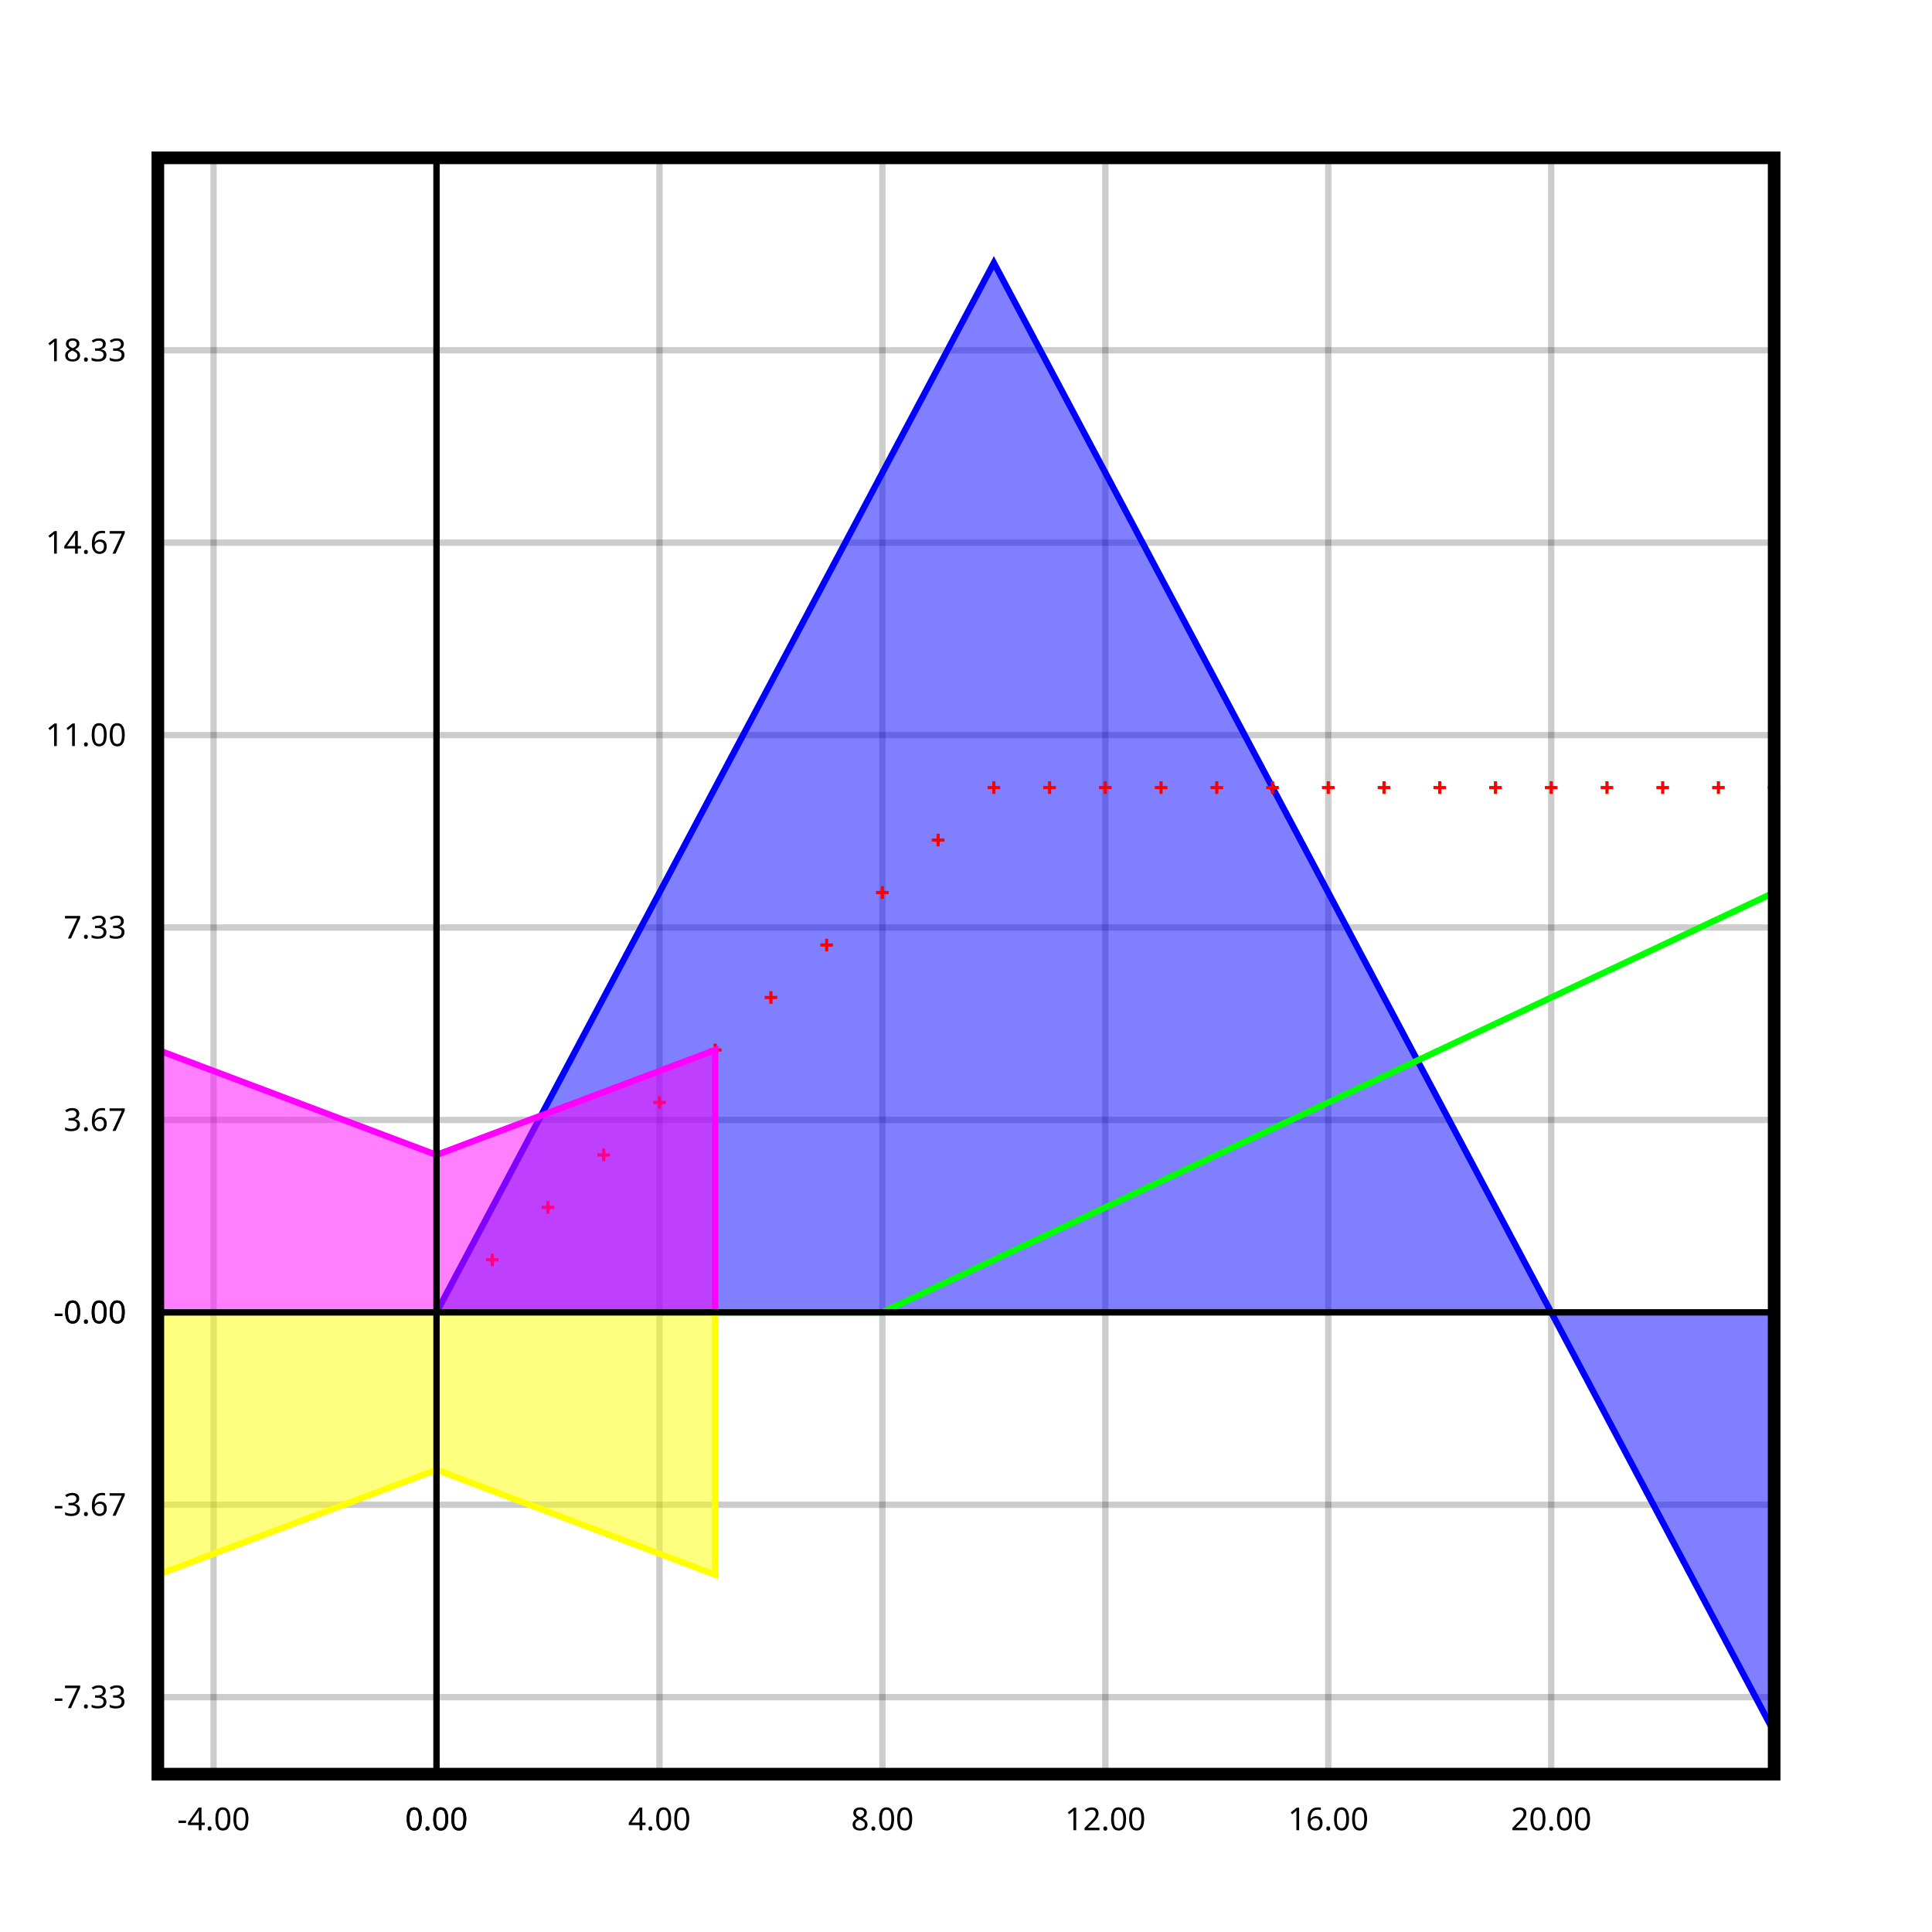
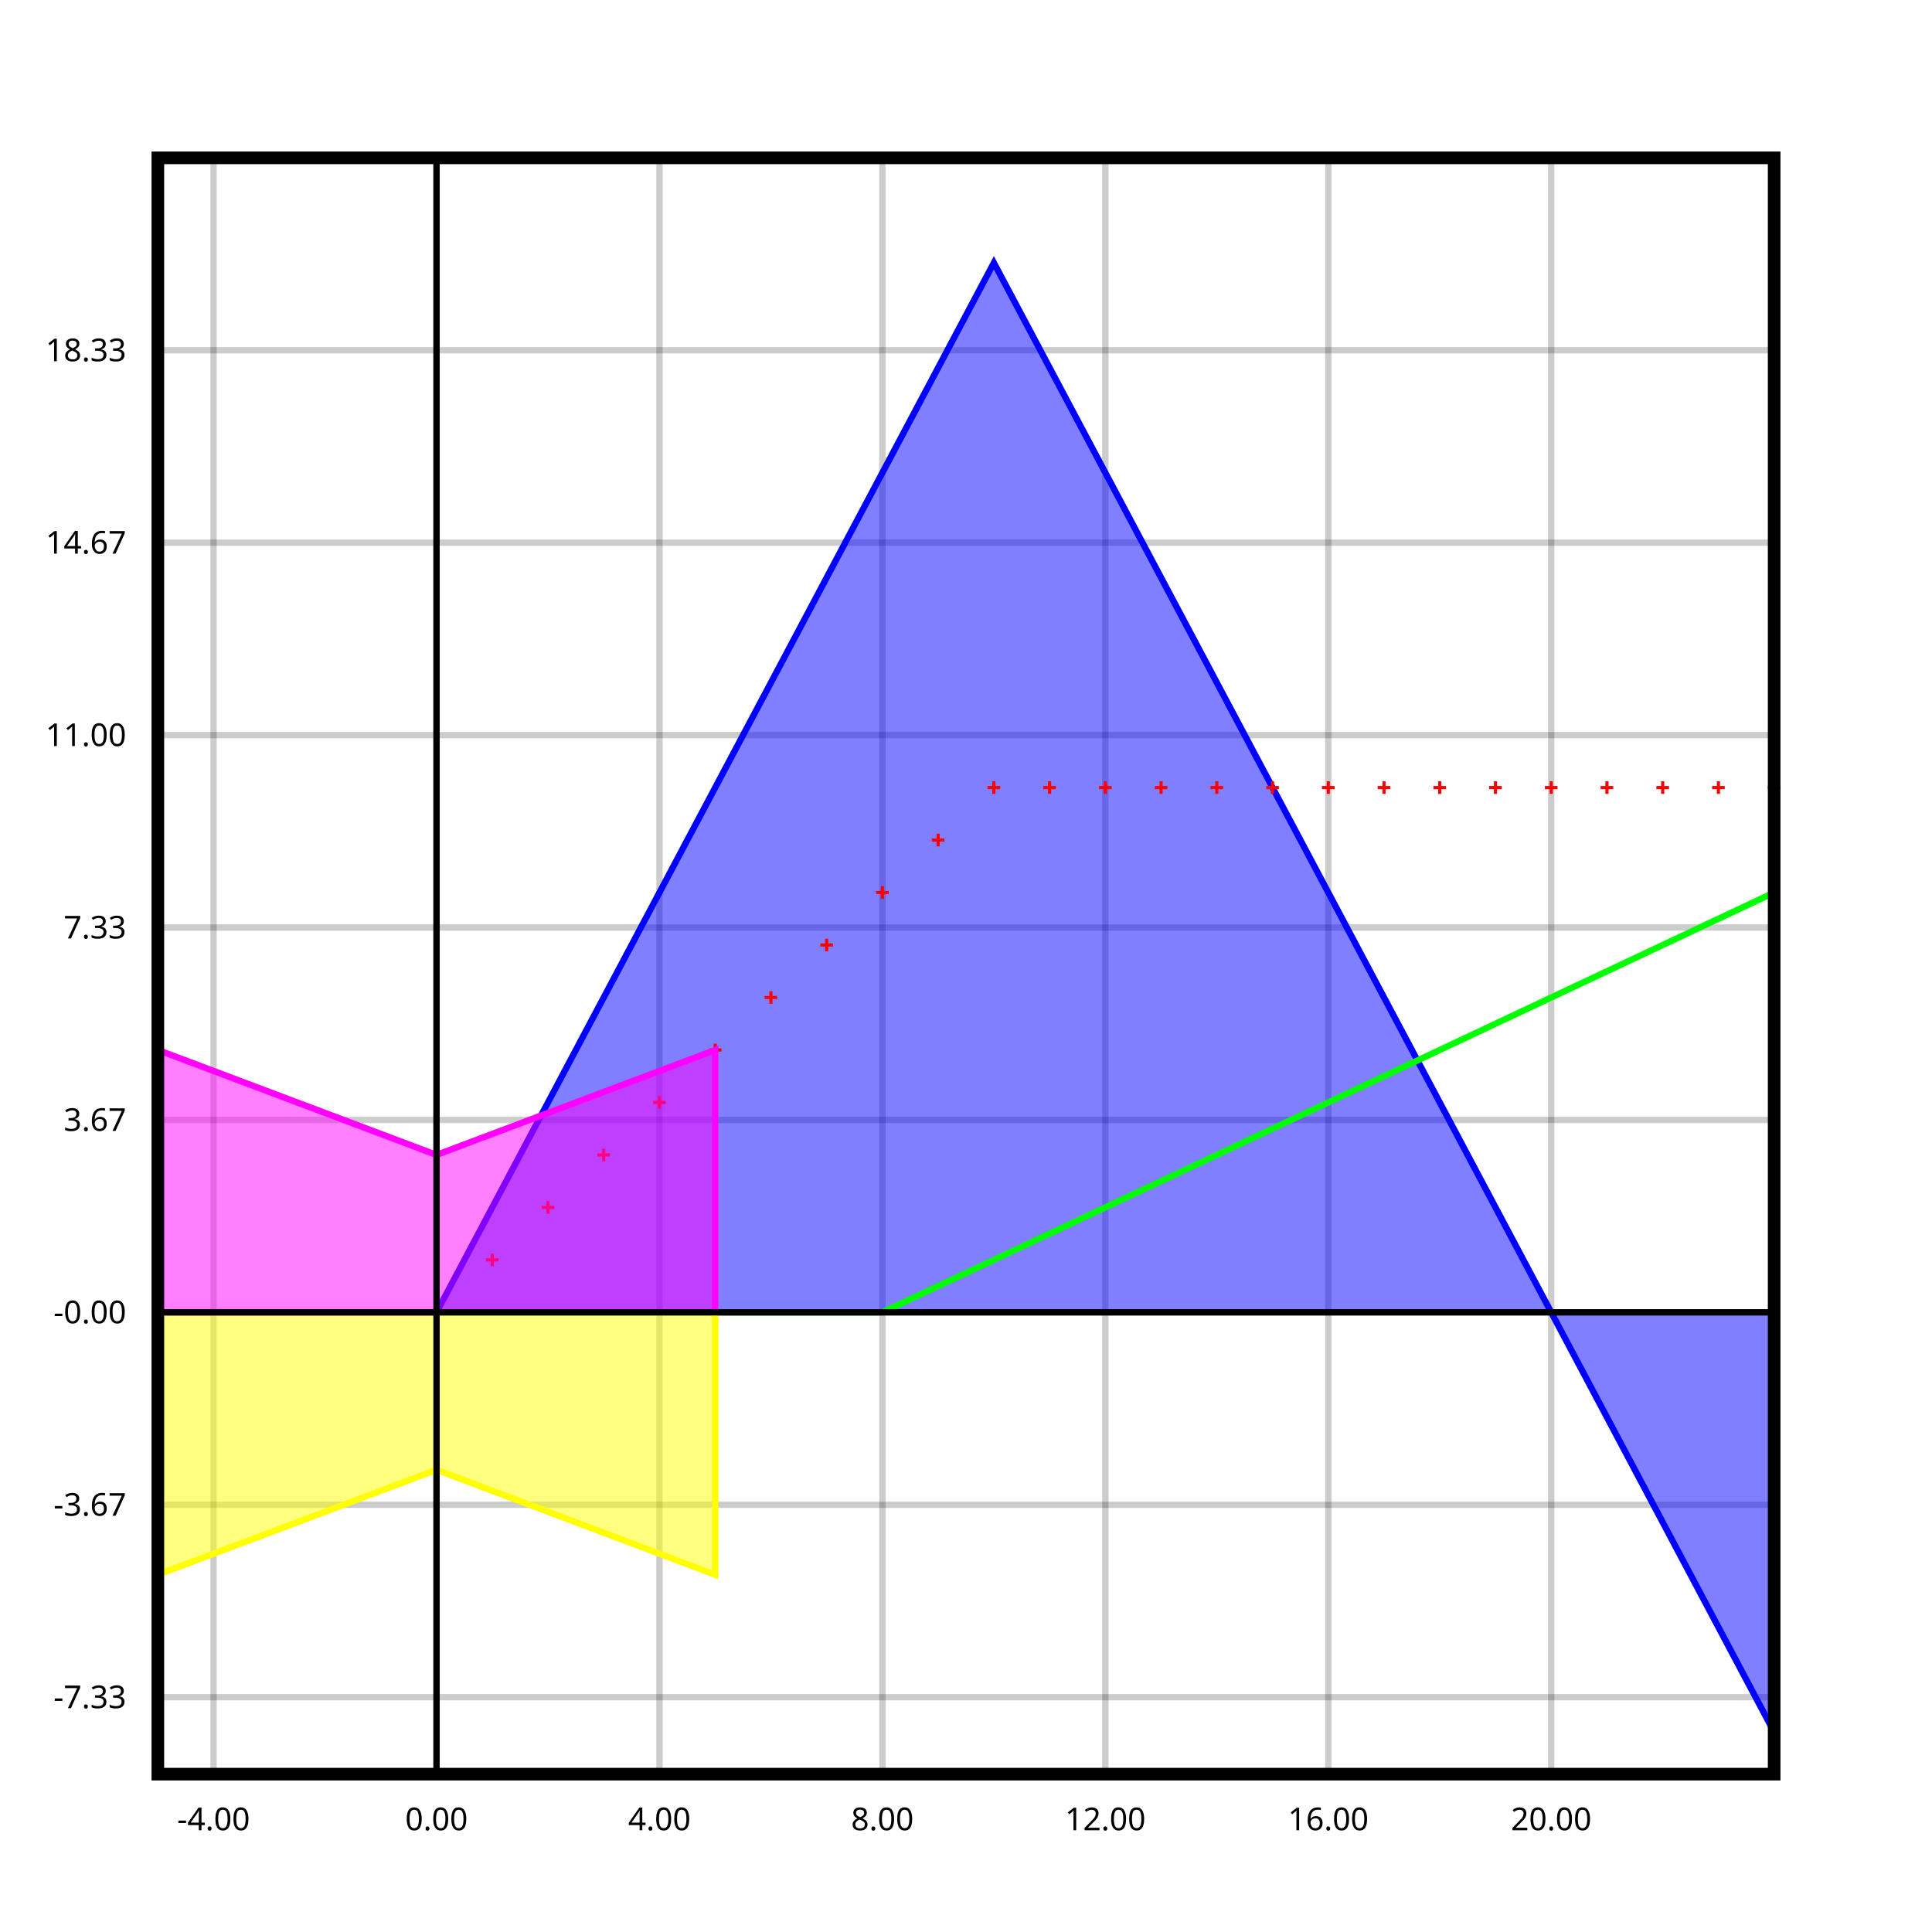
<svg xmlns="http://www.w3.org/2000/svg" width="612" height="612" viewBox="-50 -50 612 612">
  <rect x="-50" y="-50" width="612" height="612" rx="auto" ry="auto" fill="#FFFFFF" fill-opacity="1.0e+00" stroke="none" stroke-opacity="1.0e+00" stroke-width="1" opacity="1.0e+00" />
  <line x1="88.276" y1="0" x2="88.276" y2="512" stroke="#000000" stroke-opacity="1" stroke-width="2" stroke-linecap="butt" opacity="0.2" />
  <line x1="158.897" y1="0" x2="158.897" y2="512" stroke="#000000" stroke-opacity="1" stroke-width="2" stroke-linecap="butt" opacity="0.2" />
  <line x1="229.517" y1="0" x2="229.517" y2="512" stroke="#000000" stroke-opacity="1" stroke-width="2" stroke-linecap="butt" opacity="0.2" />
  <line x1="300.138" y1="0" x2="300.138" y2="512" stroke="#000000" stroke-opacity="1" stroke-width="2" stroke-linecap="butt" opacity="0.2" />
  <line x1="370.759" y1="0" x2="370.759" y2="512" stroke="#000000" stroke-opacity="1" stroke-width="2" stroke-linecap="butt" opacity="0.2" />
  <line x1="441.379" y1="0" x2="441.379" y2="512" stroke="#000000" stroke-opacity="1" stroke-width="2" stroke-linecap="butt" opacity="0.2" />
  <line x1="88.276" y1="0" x2="88.276" y2="512" stroke="#000000" stroke-opacity="1" stroke-width="2" stroke-linecap="butt" opacity="0.2" />
  <line x1="17.655" y1="0" x2="17.655" y2="512" stroke="#000000" stroke-opacity="1" stroke-width="2" stroke-linecap="butt" opacity="0.2" />
  <line x1="0" y1="365.714" x2="512" y2="365.714" stroke="#000000" stroke-opacity="1" stroke-width="2" stroke-linecap="butt" opacity="0.2" />
  <line x1="0" y1="304.762" x2="512" y2="304.762" stroke="#000000" stroke-opacity="1" stroke-width="2" stroke-linecap="butt" opacity="0.2" />
  <line x1="0" y1="243.81" x2="512" y2="243.81" stroke="#000000" stroke-opacity="1" stroke-width="2" stroke-linecap="butt" opacity="0.2" />
  <line x1="0" y1="182.857" x2="512" y2="182.857" stroke="#000000" stroke-opacity="1" stroke-width="2" stroke-linecap="butt" opacity="0.2" />
  <line x1="0" y1="121.905" x2="512" y2="121.905" stroke="#000000" stroke-opacity="1" stroke-width="2" stroke-linecap="butt" opacity="0.2" />
  <line x1="0" y1="60.952" x2="512" y2="60.952" stroke="#000000" stroke-opacity="1" stroke-width="2" stroke-linecap="butt" opacity="0.2" />
  <line x1="0" y1="365.714" x2="512" y2="365.714" stroke="#000000" stroke-opacity="1" stroke-width="2" stroke-linecap="butt" opacity="0.2" />
  <line x1="0" y1="426.667" x2="512" y2="426.667" stroke="#000000" stroke-opacity="1" stroke-width="2" stroke-linecap="butt" opacity="0.2" />
  <line x1="0" y1="487.619" x2="512" y2="487.619" stroke="#000000" stroke-opacity="1" stroke-width="2" stroke-linecap="butt" opacity="0.2" />
  <polyline points="0 365.714 88.276 365.714 105.931 332.468 123.586 299.221 141.241 265.974 158.897 232.727 176.552 199.481 194.207 166.234 211.862 132.987 229.517 99.74 247.172 66.493 264.828 33.247 282.483 66.493 300.138 99.74 317.793 132.987 335.448 166.234 353.103 199.481 370.759 232.727 388.414 265.974 406.069 299.221 423.724 332.468 441.379 365.714 459.034 398.961 476.69 432.208 494.345 465.455 512 498.701 512 365.714 " fill="#0000FF" fill-opacity="0.5" stroke="#0000FF" stroke-opacity="1" stroke-width="2" opacity="1" />
  <polyline points="87.776 363.714 88.776 363.714 88.776 365.214 90.276 365.214 90.276 366.214 88.776 366.214 88.776 367.714 87.776 367.714 87.776 366.214 86.276 366.214 86.276 365.214 87.776 365.214 87.776 363.714 " fill="#FF0000" fill-opacity="1" stroke="none" stroke-opacity="1" stroke-width="1" opacity="1" />
  <polyline points="105.431 347.091 106.431 347.091 106.431 348.591 107.931 348.591 107.931 349.591 106.431 349.591 106.431 351.091 105.431 351.091 105.431 349.591 103.931 349.591 103.931 348.591 105.431 348.591 105.431 347.091 " fill="#FF0000" fill-opacity="1" stroke="none" stroke-opacity="1" stroke-width="1" opacity="1" />
  <polyline points="123.086 330.468 124.086 330.468 124.086 331.968 125.586 331.968 125.586 332.968 124.086 332.968 124.086 334.468 123.086 334.468 123.086 332.968 121.586 332.968 121.586 331.968 123.086 331.968 123.086 330.468 " fill="#FF0000" fill-opacity="1" stroke="none" stroke-opacity="1" stroke-width="1" opacity="1" />
  <polyline points="140.741 313.844 141.741 313.844 141.741 315.344 143.241 315.344 143.241 316.344 141.741 316.344 141.741 317.844 140.741 317.844 140.741 316.344 139.241 316.344 139.241 315.344 140.741 315.344 140.741 313.844 " fill="#FF0000" fill-opacity="1" stroke="none" stroke-opacity="1" stroke-width="1" opacity="1" />
  <polyline points="158.397 297.221 159.397 297.221 159.397 298.721 160.897 298.721 160.897 299.721 159.397 299.721 159.397 301.221 158.397 301.221 158.397 299.721 156.897 299.721 156.897 298.721 158.397 298.721 158.397 297.221 " fill="#FF0000" fill-opacity="1" stroke="none" stroke-opacity="1" stroke-width="1" opacity="1" />
  <polyline points="176.052 280.597 177.052 280.597 177.052 282.097 178.552 282.097 178.552 283.097 177.052 283.097 177.052 284.597 176.052 284.597 176.052 283.097 174.552 283.097 174.552 282.097 176.052 282.097 176.052 280.597 " fill="#FF0000" fill-opacity="1" stroke="none" stroke-opacity="1" stroke-width="1" opacity="1" />
  <polyline points="193.707 263.974 194.707 263.974 194.707 265.474 196.207 265.474 196.207 266.474 194.707 266.474 194.707 267.974 193.707 267.974 193.707 266.474 192.207 266.474 192.207 265.474 193.707 265.474 193.707 263.974 " fill="#FF0000" fill-opacity="1" stroke="none" stroke-opacity="1" stroke-width="1" opacity="1" />
  <polyline points="211.362 247.351 212.362 247.351 212.362 248.851 213.862 248.851 213.862 249.851 212.362 249.851 212.362 251.351 211.362 251.351 211.362 249.851 209.862 249.851 209.862 248.851 211.362 248.851 211.362 247.351 " fill="#FF0000" fill-opacity="1" stroke="none" stroke-opacity="1" stroke-width="1" opacity="1" />
  <polyline points="229.017 230.727 230.017 230.727 230.017 232.227 231.517 232.227 231.517 233.227 230.017 233.227 230.017 234.727 229.017 234.727 229.017 233.227 227.517 233.227 227.517 232.227 229.017 232.227 229.017 230.727 " fill="#FF0000" fill-opacity="1" stroke="none" stroke-opacity="1" stroke-width="1" opacity="1" />
  <polyline points="246.672 214.104 247.672 214.104 247.672 215.604 249.172 215.604 249.172 216.604 247.672 216.604 247.672 218.104 246.672 218.104 246.672 216.604 245.172 216.604 245.172 215.604 246.672 215.604 246.672 214.104 " fill="#FF0000" fill-opacity="1" stroke="none" stroke-opacity="1" stroke-width="1" opacity="1" />
  <polyline points="264.328 197.481 265.328 197.481 265.328 198.981 266.828 198.981 266.828 199.981 265.328 199.981 265.328 201.481 264.328 201.481 264.328 199.981 262.828 199.981 262.828 198.981 264.328 198.981 264.328 197.481 " fill="#FF0000" fill-opacity="1" stroke="none" stroke-opacity="1" stroke-width="1" opacity="1" />
  <polyline points="281.983 197.481 282.983 197.481 282.983 198.981 284.483 198.981 284.483 199.981 282.983 199.981 282.983 201.481 281.983 201.481 281.983 199.981 280.483 199.981 280.483 198.981 281.983 198.981 281.983 197.481 " fill="#FF0000" fill-opacity="1" stroke="none" stroke-opacity="1" stroke-width="1" opacity="1" />
  <polyline points="299.638 197.481 300.638 197.481 300.638 198.981 302.138 198.981 302.138 199.981 300.638 199.981 300.638 201.481 299.638 201.481 299.638 199.981 298.138 199.981 298.138 198.981 299.638 198.981 299.638 197.481 " fill="#FF0000" fill-opacity="1" stroke="none" stroke-opacity="1" stroke-width="1" opacity="1" />
  <polyline points="317.293 197.481 318.293 197.481 318.293 198.981 319.793 198.981 319.793 199.981 318.293 199.981 318.293 201.481 317.293 201.481 317.293 199.981 315.793 199.981 315.793 198.981 317.293 198.981 317.293 197.481 " fill="#FF0000" fill-opacity="1" stroke="none" stroke-opacity="1" stroke-width="1" opacity="1" />
  <polyline points="334.948 197.481 335.948 197.481 335.948 198.981 337.448 198.981 337.448 199.981 335.948 199.981 335.948 201.481 334.948 201.481 334.948 199.981 333.448 199.981 333.448 198.981 334.948 198.981 334.948 197.481 " fill="#FF0000" fill-opacity="1" stroke="none" stroke-opacity="1" stroke-width="1" opacity="1" />
  <polyline points="352.603 197.481 353.603 197.481 353.603 198.981 355.103 198.981 355.103 199.981 353.603 199.981 353.603 201.481 352.603 201.481 352.603 199.981 351.103 199.981 351.103 198.981 352.603 198.981 352.603 197.481 " fill="#FF0000" fill-opacity="1" stroke="none" stroke-opacity="1" stroke-width="1" opacity="1" />
  <polyline points="370.259 197.481 371.259 197.481 371.259 198.981 372.759 198.981 372.759 199.981 371.259 199.981 371.259 201.481 370.259 201.481 370.259 199.981 368.759 199.981 368.759 198.981 370.259 198.981 370.259 197.481 " fill="#FF0000" fill-opacity="1" stroke="none" stroke-opacity="1" stroke-width="1" opacity="1" />
  <polyline points="387.914 197.481 388.914 197.481 388.914 198.981 390.414 198.981 390.414 199.981 388.914 199.981 388.914 201.481 387.914 201.481 387.914 199.981 386.414 199.981 386.414 198.981 387.914 198.981 387.914 197.481 " fill="#FF0000" fill-opacity="1" stroke="none" stroke-opacity="1" stroke-width="1" opacity="1" />
  <polyline points="405.569 197.481 406.569 197.481 406.569 198.981 408.069 198.981 408.069 199.981 406.569 199.981 406.569 201.481 405.569 201.481 405.569 199.981 404.069 199.981 404.069 198.981 405.569 198.981 405.569 197.481 " fill="#FF0000" fill-opacity="1" stroke="none" stroke-opacity="1" stroke-width="1" opacity="1" />
  <polyline points="423.224 197.481 424.224 197.481 424.224 198.981 425.724 198.981 425.724 199.981 424.224 199.981 424.224 201.481 423.224 201.481 423.224 199.981 421.724 199.981 421.724 198.981 423.224 198.981 423.224 197.481 " fill="#FF0000" fill-opacity="1" stroke="none" stroke-opacity="1" stroke-width="1" opacity="1" />
  <polyline points="440.879 197.481 441.879 197.481 441.879 198.981 443.379 198.981 443.379 199.981 441.879 199.981 441.879 201.481 440.879 201.481 440.879 199.981 439.379 199.981 439.379 198.981 440.879 198.981 440.879 197.481 " fill="#FF0000" fill-opacity="1" stroke="none" stroke-opacity="1" stroke-width="1" opacity="1" />
  <polyline points="458.534 197.481 459.534 197.481 459.534 198.981 461.034 198.981 461.034 199.981 459.534 199.981 459.534 201.481 458.534 201.481 458.534 199.981 457.034 199.981 457.034 198.981 458.534 198.981 458.534 197.481 " fill="#FF0000" fill-opacity="1" stroke="none" stroke-opacity="1" stroke-width="1" opacity="1" />
  <polyline points="476.19 197.481 477.19 197.481 477.19 198.981 478.69 198.981 478.69 199.981 477.19 199.981 477.19 201.481 476.19 201.481 476.19 199.981 474.69 199.981 474.69 198.981 476.19 198.981 476.19 197.481 " fill="#FF0000" fill-opacity="1" stroke="none" stroke-opacity="1" stroke-width="1" opacity="1" />
  <polyline points="493.845 197.481 494.845 197.481 494.845 198.981 496.345 198.981 496.345 199.981 494.845 199.981 494.845 201.481 493.845 201.481 493.845 199.981 492.345 199.981 492.345 198.981 493.845 198.981 493.845 197.481 " fill="#FF0000" fill-opacity="1" stroke="none" stroke-opacity="1" stroke-width="1" opacity="1" />
  <polyline points="511.5 197.481 512.5 197.481 512.5 198.981 514 198.981 514 199.981 512.5 199.981 512.5 201.481 511.5 201.481 511.5 199.981 510 199.981 510 198.981 511.5 198.981 511.5 197.481 " fill="#FF0000" fill-opacity="1" stroke="none" stroke-opacity="1" stroke-width="1" opacity="1" />
  <line x1="88.276" y1="365.714" x2="105.931" y2="365.714" stroke="#00FF00" stroke-opacity="1" stroke-width="2" stroke-linecap="butt" opacity="1" />
  <line x1="105.931" y1="365.714" x2="123.586" y2="365.714" stroke="#00FF00" stroke-opacity="1" stroke-width="2" stroke-linecap="butt" opacity="1" />
  <line x1="123.586" y1="365.714" x2="141.241" y2="365.714" stroke="#00FF00" stroke-opacity="1" stroke-width="2" stroke-linecap="butt" opacity="1" />
  <line x1="141.241" y1="365.714" x2="158.897" y2="365.714" stroke="#00FF00" stroke-opacity="1" stroke-width="2" stroke-linecap="butt" opacity="1" />
  <line x1="158.897" y1="365.714" x2="176.552" y2="365.714" stroke="#00FF00" stroke-opacity="1" stroke-width="2" stroke-linecap="butt" opacity="1" />
  <line x1="176.552" y1="365.714" x2="194.207" y2="365.714" stroke="#00FF00" stroke-opacity="1" stroke-width="2" stroke-linecap="butt" opacity="1" />
  <line x1="194.207" y1="365.714" x2="211.862" y2="365.714" stroke="#00FF00" stroke-opacity="1" stroke-width="2" stroke-linecap="butt" opacity="1" />
  <line x1="211.862" y1="365.714" x2="229.517" y2="365.714" stroke="#00FF00" stroke-opacity="1" stroke-width="2" stroke-linecap="butt" opacity="1" />
  <line x1="229.517" y1="365.714" x2="247.172" y2="357.403" stroke="#00FF00" stroke-opacity="1" stroke-width="2" stroke-linecap="butt" opacity="1" />
  <line x1="247.172" y1="357.403" x2="264.828" y2="349.091" stroke="#00FF00" stroke-opacity="1" stroke-width="2" stroke-linecap="butt" opacity="1" />
  <line x1="264.828" y1="349.091" x2="282.483" y2="340.779" stroke="#00FF00" stroke-opacity="1" stroke-width="2" stroke-linecap="butt" opacity="1" />
  <line x1="282.483" y1="340.779" x2="300.138" y2="332.468" stroke="#00FF00" stroke-opacity="1" stroke-width="2" stroke-linecap="butt" opacity="1" />
  <line x1="300.138" y1="332.468" x2="317.793" y2="324.156" stroke="#00FF00" stroke-opacity="1" stroke-width="2" stroke-linecap="butt" opacity="1" />
  <line x1="317.793" y1="324.156" x2="335.448" y2="315.844" stroke="#00FF00" stroke-opacity="1" stroke-width="2" stroke-linecap="butt" opacity="1" />
  <line x1="335.448" y1="315.844" x2="353.103" y2="307.532" stroke="#00FF00" stroke-opacity="1" stroke-width="2" stroke-linecap="butt" opacity="1" />
  <line x1="353.103" y1="307.532" x2="370.759" y2="299.221" stroke="#00FF00" stroke-opacity="1" stroke-width="2" stroke-linecap="butt" opacity="1" />
  <line x1="370.759" y1="299.221" x2="388.414" y2="290.909" stroke="#00FF00" stroke-opacity="1" stroke-width="2" stroke-linecap="butt" opacity="1" />
  <line x1="388.414" y1="290.909" x2="406.069" y2="282.597" stroke="#00FF00" stroke-opacity="1" stroke-width="2" stroke-linecap="butt" opacity="1" />
  <line x1="406.069" y1="282.597" x2="423.724" y2="274.286" stroke="#00FF00" stroke-opacity="1" stroke-width="2" stroke-linecap="butt" opacity="1" />
  <line x1="423.724" y1="274.286" x2="441.379" y2="265.974" stroke="#00FF00" stroke-opacity="1" stroke-width="2" stroke-linecap="butt" opacity="1" />
  <line x1="441.379" y1="265.974" x2="459.034" y2="257.662" stroke="#00FF00" stroke-opacity="1" stroke-width="2" stroke-linecap="butt" opacity="1" />
  <line x1="459.034" y1="257.662" x2="476.69" y2="249.351" stroke="#00FF00" stroke-opacity="1" stroke-width="2" stroke-linecap="butt" opacity="1" />
  <line x1="476.69" y1="249.351" x2="494.345" y2="241.039" stroke="#00FF00" stroke-opacity="1" stroke-width="2" stroke-linecap="butt" opacity="1" />
  <line x1="494.345" y1="241.039" x2="512" y2="232.727" stroke="#00FF00" stroke-opacity="1" stroke-width="2" stroke-linecap="butt" opacity="1" />
  <polyline points="0 365.714 0 282.597 88.276 315.844 176.552 282.597 176.552 365.714 " fill="#FF00FF" fill-opacity="0.5" stroke="#FF00FF" stroke-opacity="1" stroke-width="2" opacity="1" />
  <polyline points="0 365.714 0 448.831 88.276 415.584 176.552 448.831 176.552 365.714 " fill="#FFFF00" fill-opacity="0.5" stroke="#FFFF00" stroke-opacity="1" stroke-width="2" opacity="1" />
  <line x1="88.276" y1="0" x2="88.276" y2="512" stroke="#000000" stroke-opacity="1" stroke-width="2" stroke-linecap="butt" opacity="1" />
  <line x1="0" y1="365.714" x2="512" y2="365.714" stroke="#000000" stroke-opacity="1" stroke-width="2" stroke-linecap="butt" opacity="1" />
  <rect x="0" y="0" width="512" height="512" rx="auto" ry="auto" fill="none" fill-opacity="1.0e+00" stroke="#000000" stroke-opacity="1.0e+00" stroke-width="4" opacity="1.0e+00" />
  <text x="88.276" y="522" dx="0" dy="0" textLength="none" fill="#000000" fill-opacity="1" stroke="none" stroke-opacity="1" stroke-width="1" opacity="1" font-family="sans-serif" font-size="10px" font-weight="normal" text-anchor="middle" dominant-baseline="hanging">0.00</text>
  <text x="158.897" y="522" dx="0" dy="0" textLength="none" fill="#000000" fill-opacity="1" stroke="none" stroke-opacity="1" stroke-width="1" opacity="1" font-family="sans-serif" font-size="10px" font-weight="normal" text-anchor="middle" dominant-baseline="hanging">4.00</text>
  <text x="229.517" y="522" dx="0" dy="0" textLength="none" fill="#000000" fill-opacity="1" stroke="none" stroke-opacity="1" stroke-width="1" opacity="1" font-family="sans-serif" font-size="10px" font-weight="normal" text-anchor="middle" dominant-baseline="hanging">8.00</text>
  <text x="300.138" y="522" dx="0" dy="0" textLength="none" fill="#000000" fill-opacity="1" stroke="none" stroke-opacity="1" stroke-width="1" opacity="1" font-family="sans-serif" font-size="10px" font-weight="normal" text-anchor="middle" dominant-baseline="hanging">12.00</text>
  <text x="370.759" y="522" dx="0" dy="0" textLength="none" fill="#000000" fill-opacity="1" stroke="none" stroke-opacity="1" stroke-width="1" opacity="1" font-family="sans-serif" font-size="10px" font-weight="normal" text-anchor="middle" dominant-baseline="hanging">16.00</text>
  <text x="441.379" y="522" dx="0" dy="0" textLength="none" fill="#000000" fill-opacity="1" stroke="none" stroke-opacity="1" stroke-width="1" opacity="1" font-family="sans-serif" font-size="10px" font-weight="normal" text-anchor="middle" dominant-baseline="hanging">20.00</text>
-   <text x="88.276" y="522" dx="0" dy="0" textLength="none" fill="#000000" fill-opacity="1" stroke="none" stroke-opacity="1" stroke-width="1" opacity="1" font-family="sans-serif" font-size="10px" font-weight="normal" text-anchor="middle" dominant-baseline="hanging">0.00</text>
  <text x="17.655" y="522" dx="0" dy="0" textLength="none" fill="#000000" fill-opacity="1" stroke="none" stroke-opacity="1" stroke-width="1" opacity="1" font-family="sans-serif" font-size="10px" font-weight="normal" text-anchor="middle" dominant-baseline="hanging">-4.00</text>
  <text x="-10" y="365.714" dx="0" dy="0" textLength="none" fill="#000000" fill-opacity="1" stroke="none" stroke-opacity="1" stroke-width="1" opacity="1" font-family="sans-serif" font-size="10px" font-weight="normal" text-anchor="end" dominant-baseline="middle">-0.00</text>
  <text x="-10" y="304.762" dx="0" dy="0" textLength="none" fill="#000000" fill-opacity="1" stroke="none" stroke-opacity="1" stroke-width="1" opacity="1" font-family="sans-serif" font-size="10px" font-weight="normal" text-anchor="end" dominant-baseline="middle">3.67</text>
  <text x="-10" y="243.81" dx="0" dy="0" textLength="none" fill="#000000" fill-opacity="1" stroke="none" stroke-opacity="1" stroke-width="1" opacity="1" font-family="sans-serif" font-size="10px" font-weight="normal" text-anchor="end" dominant-baseline="middle">7.33</text>
  <text x="-10" y="182.857" dx="0" dy="0" textLength="none" fill="#000000" fill-opacity="1" stroke="none" stroke-opacity="1" stroke-width="1" opacity="1" font-family="sans-serif" font-size="10px" font-weight="normal" text-anchor="end" dominant-baseline="middle">11.00</text>
  <text x="-10" y="121.905" dx="0" dy="0" textLength="none" fill="#000000" fill-opacity="1" stroke="none" stroke-opacity="1" stroke-width="1" opacity="1" font-family="sans-serif" font-size="10px" font-weight="normal" text-anchor="end" dominant-baseline="middle">14.67</text>
  <text x="-10" y="60.952" dx="0" dy="0" textLength="none" fill="#000000" fill-opacity="1" stroke="none" stroke-opacity="1" stroke-width="1" opacity="1" font-family="sans-serif" font-size="10px" font-weight="normal" text-anchor="end" dominant-baseline="middle">18.33</text>
-   <text x="-10" y="365.714" dx="0" dy="0" textLength="none" fill="#000000" fill-opacity="1" stroke="none" stroke-opacity="1" stroke-width="1" opacity="1" font-family="sans-serif" font-size="10px" font-weight="normal" text-anchor="end" dominant-baseline="middle">-0.00</text>
  <text x="-10" y="426.667" dx="0" dy="0" textLength="none" fill="#000000" fill-opacity="1" stroke="none" stroke-opacity="1" stroke-width="1" opacity="1" font-family="sans-serif" font-size="10px" font-weight="normal" text-anchor="end" dominant-baseline="middle">-3.67</text>
  <text x="-10" y="487.619" dx="0" dy="0" textLength="none" fill="#000000" fill-opacity="1" stroke="none" stroke-opacity="1" stroke-width="1" opacity="1" font-family="sans-serif" font-size="10px" font-weight="normal" text-anchor="end" dominant-baseline="middle">-7.33</text>
</svg>
